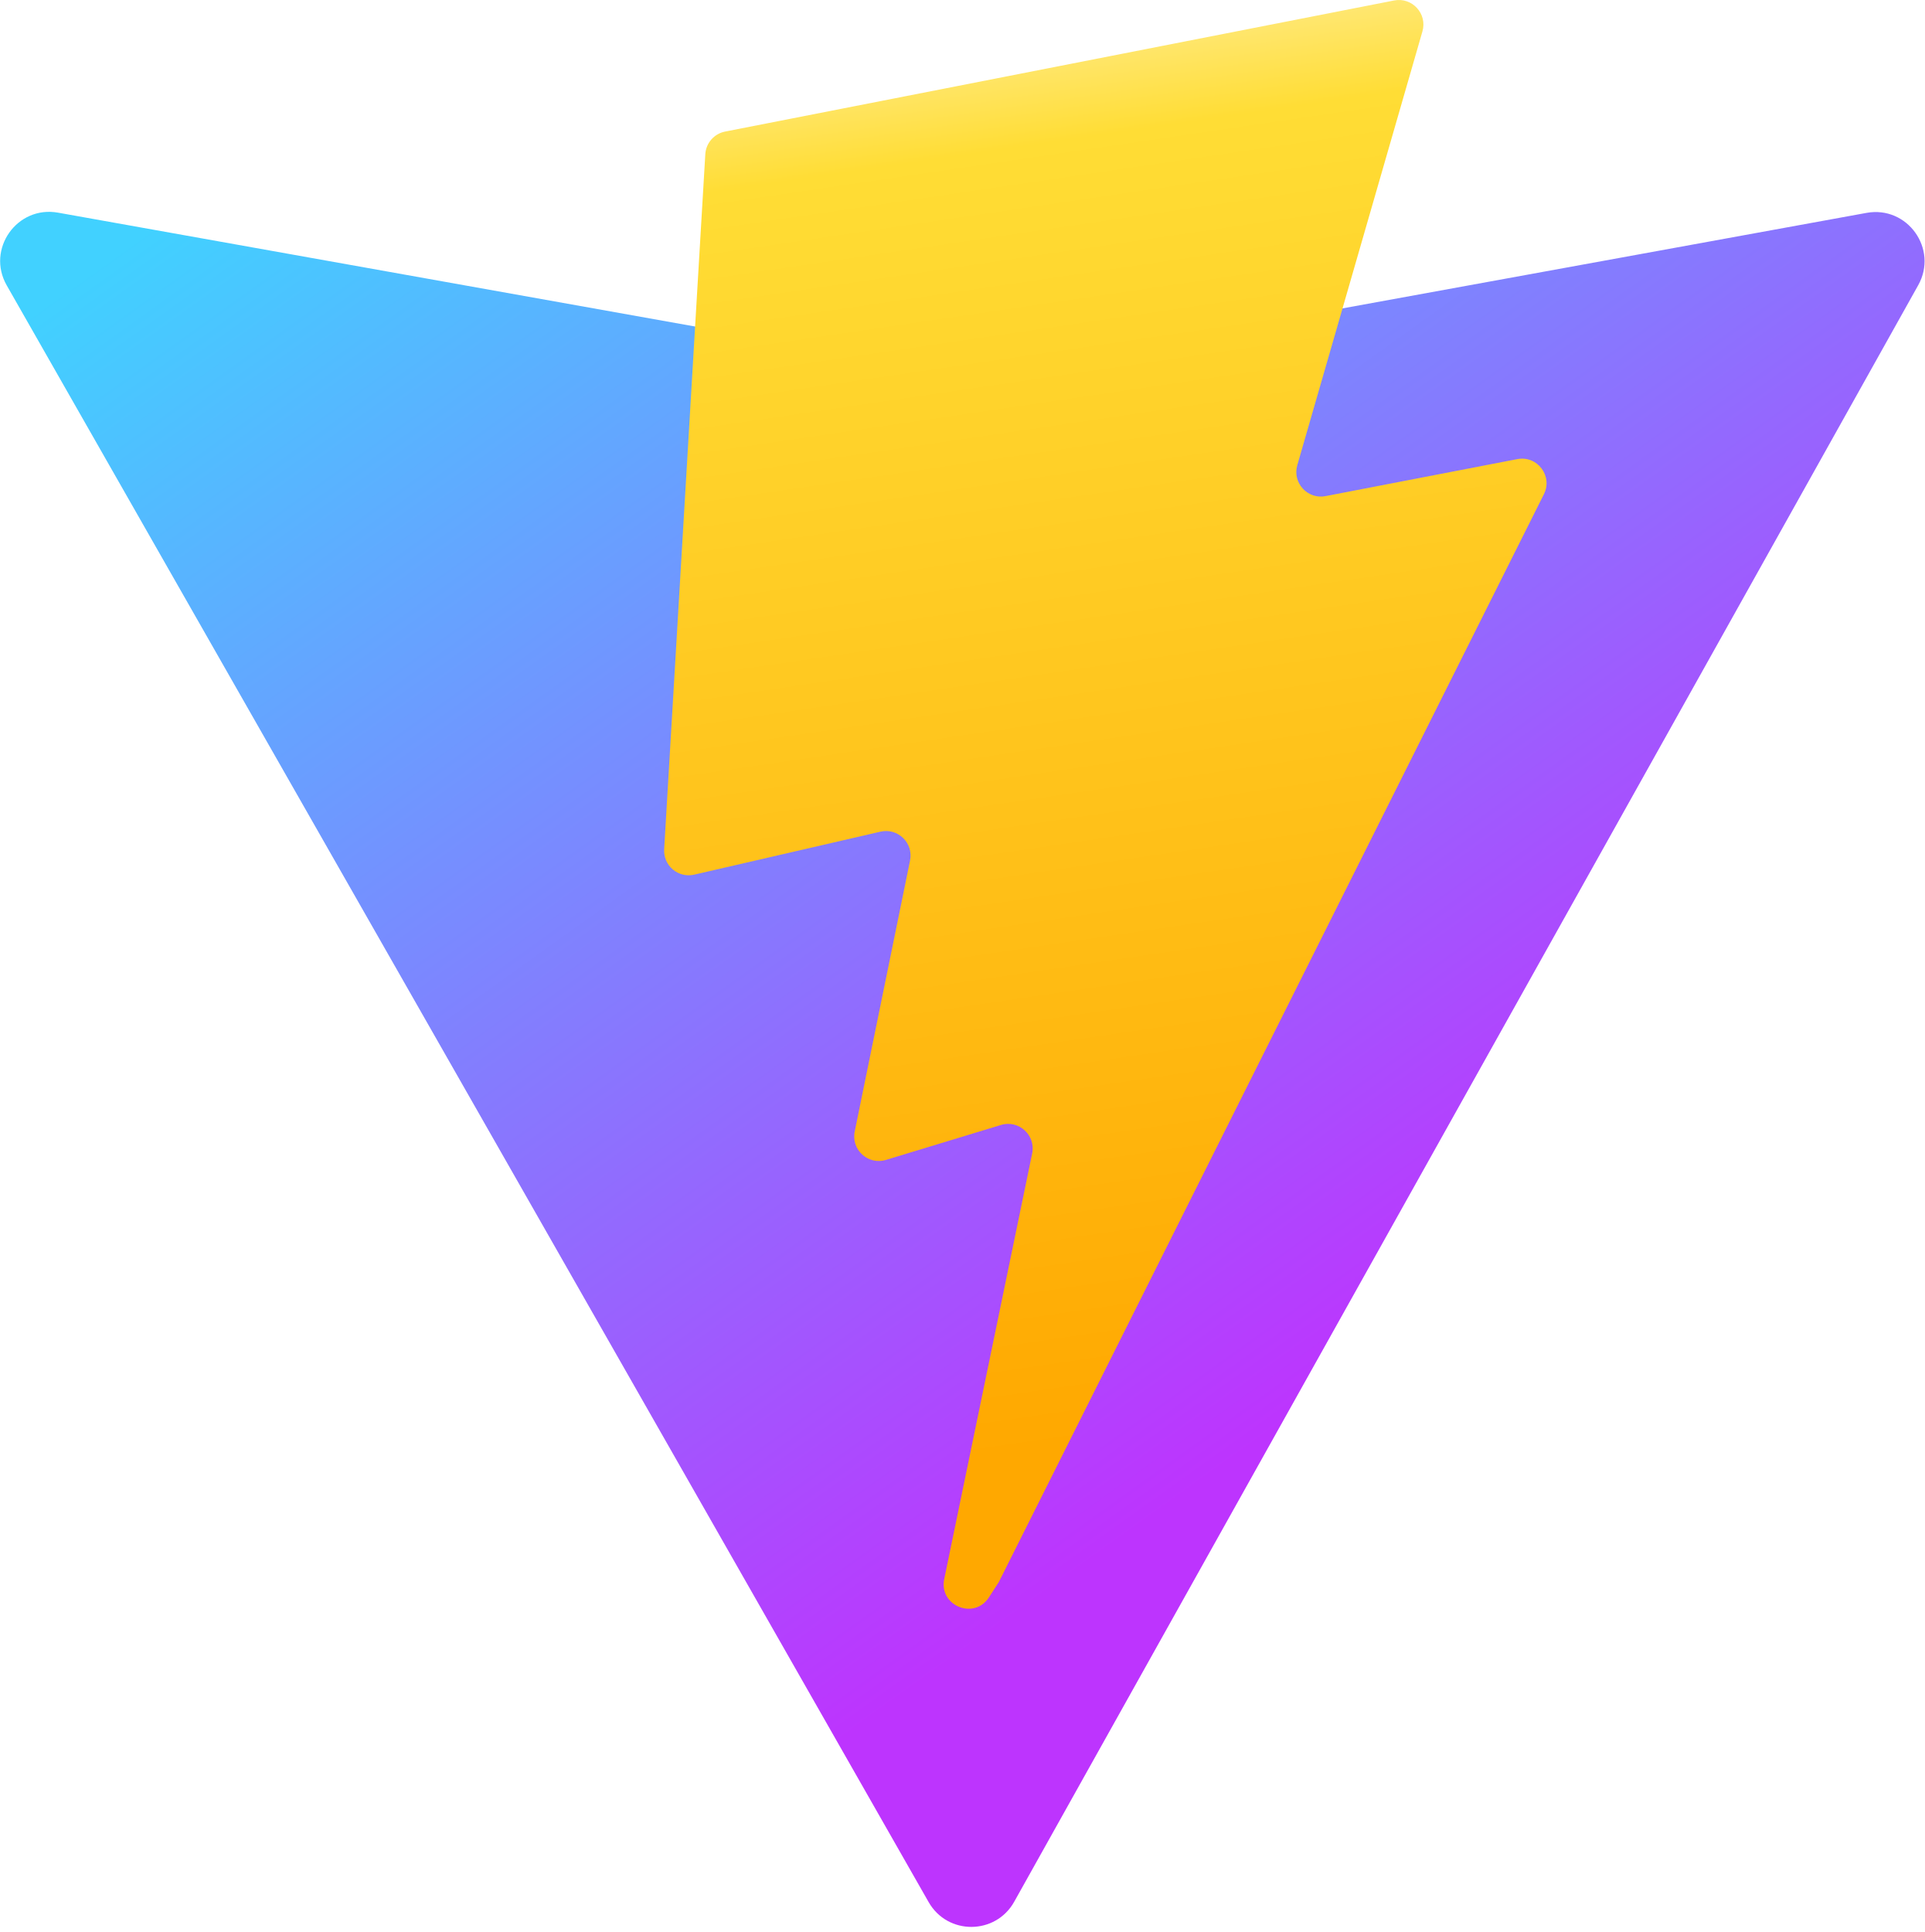
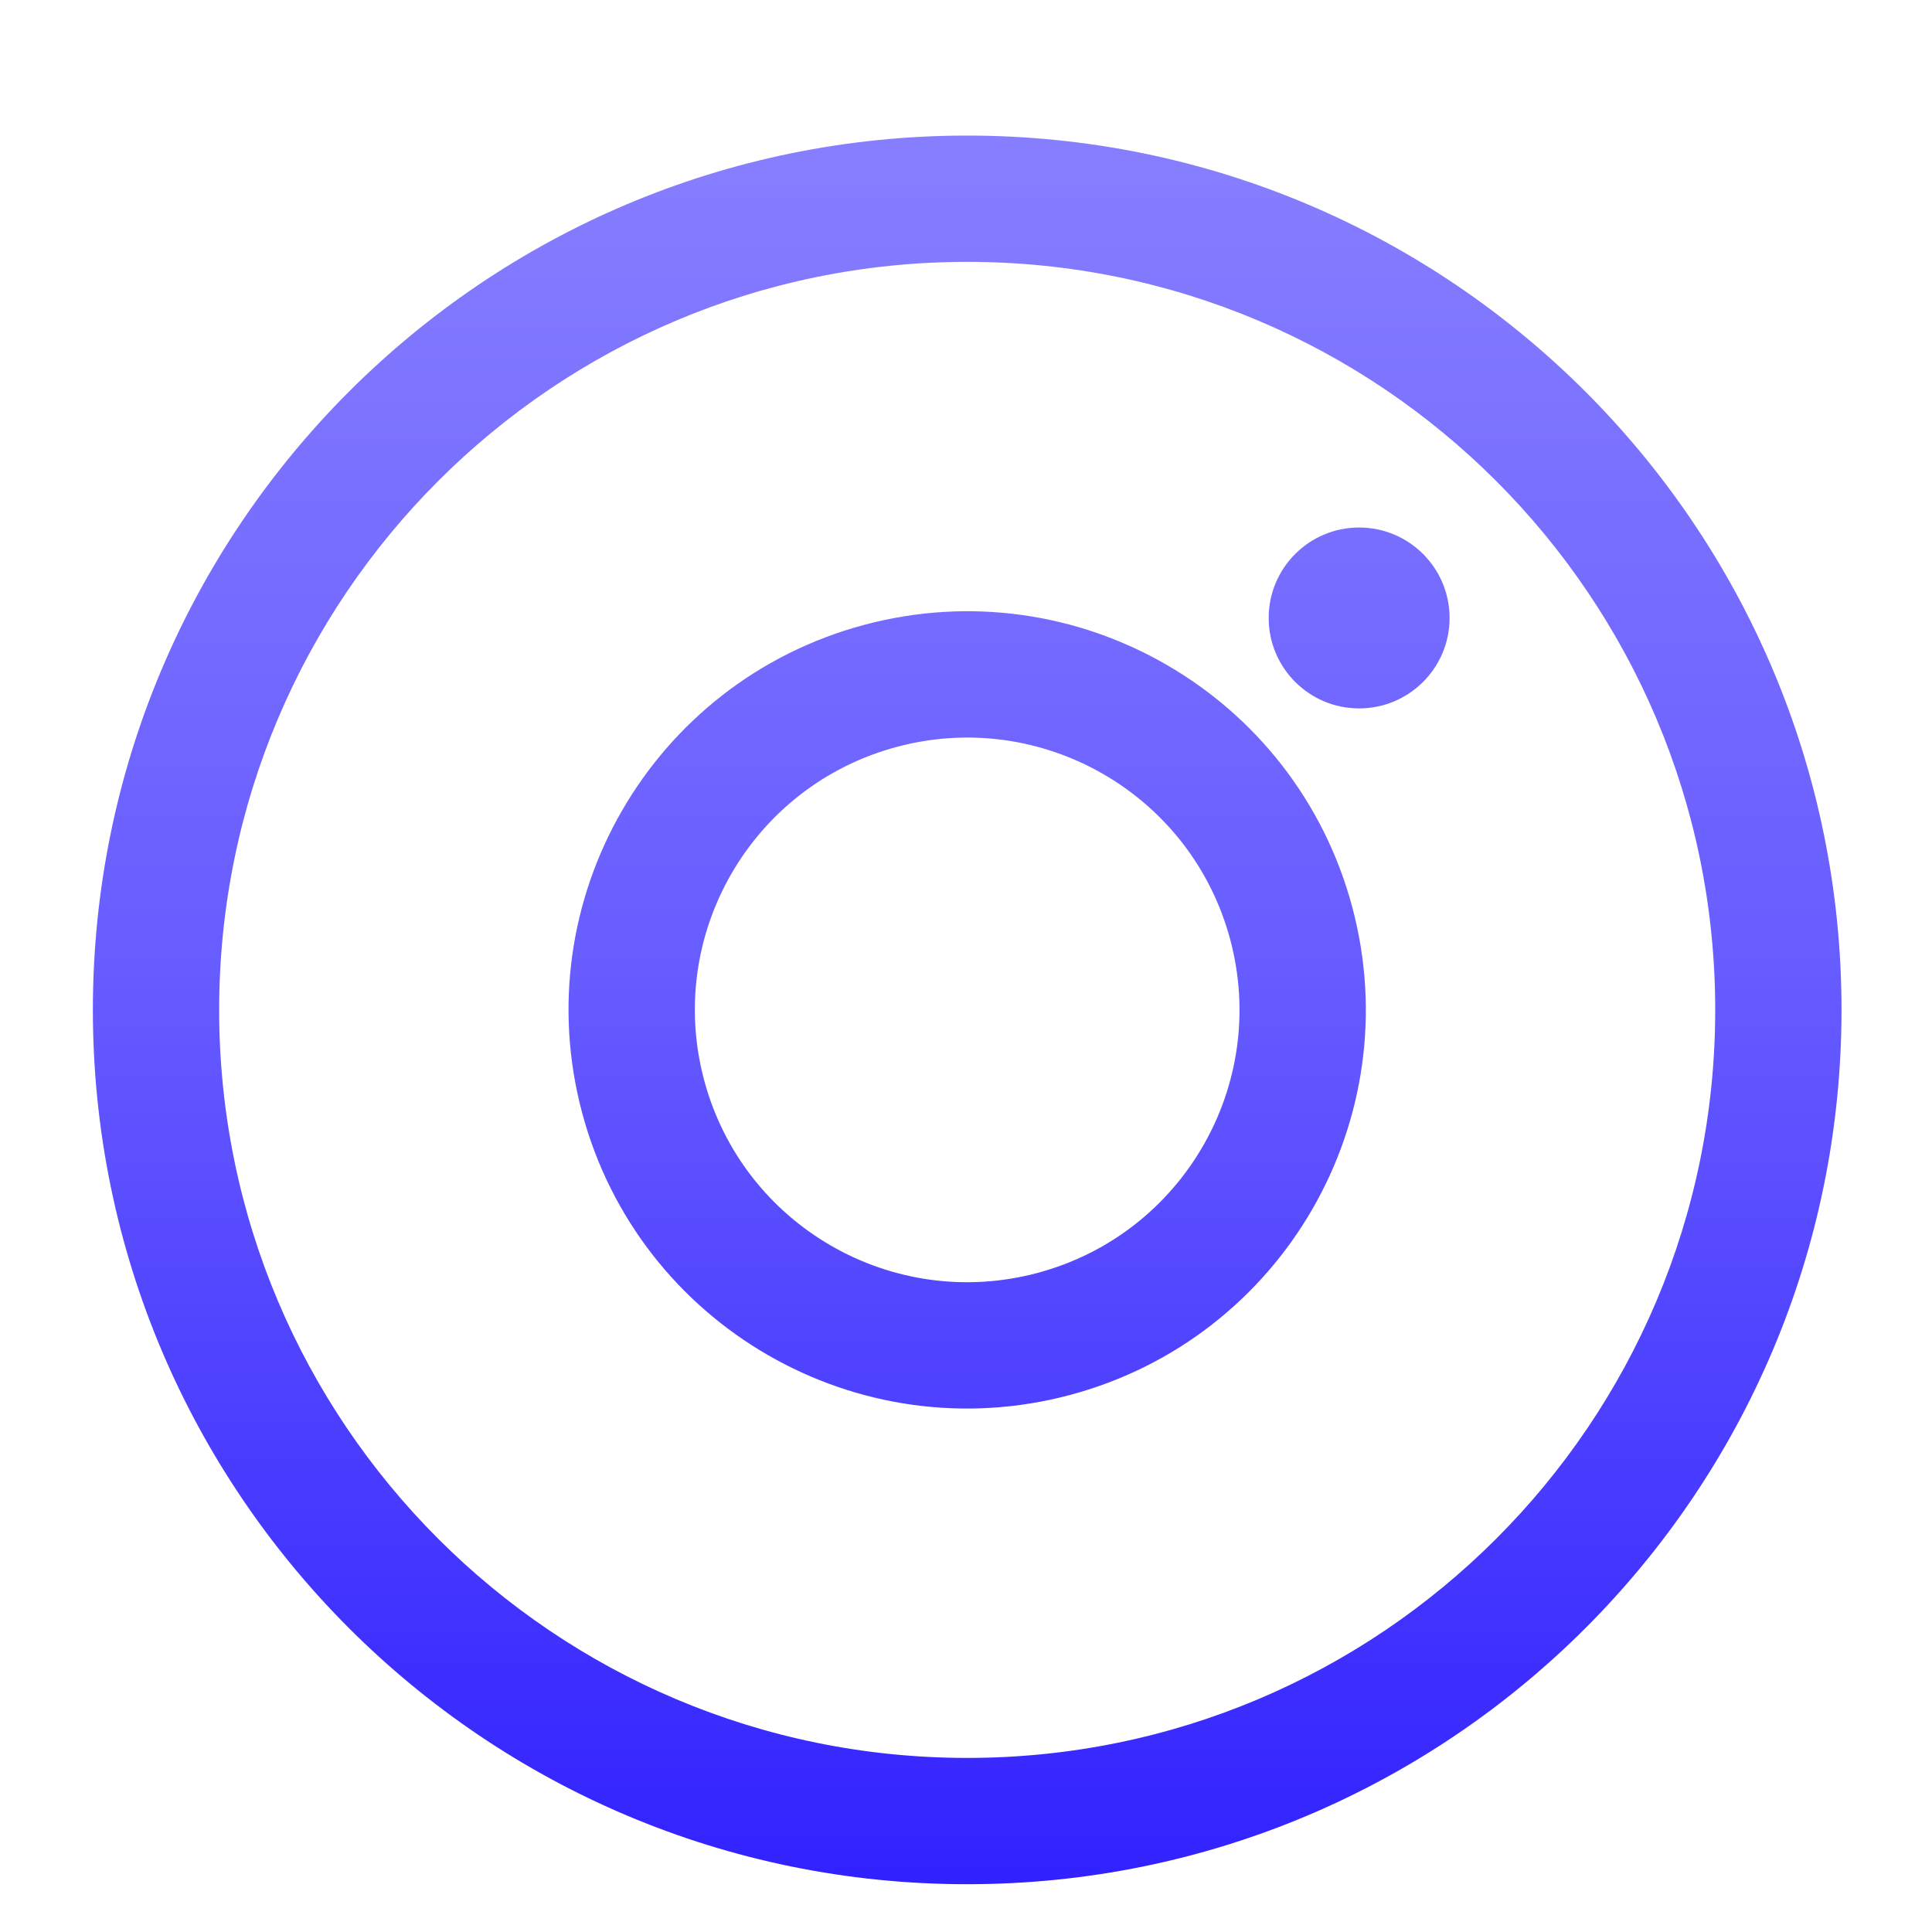
- <svg xmlns="http://www.w3.org/2000/svg" aria-hidden="true" role="img" class="iconify iconify--logos" width="31.88" height="32" preserveAspectRatio="xMidYMid meet" viewBox="0 0 256 257">
+ <svg xmlns="http://www.w3.org/2000/svg" width="1080" zoomAndPan="magnify" viewBox="0 0 810 810" height="1080" preserveAspectRatio="xMidYMid meet" version="1.0">
  <defs>
-     <linearGradient id="IconifyId1813088fe1fbc01fb466" x1="-.828%" x2="57.636%" y1="7.652%" y2="78.411%">
-       <stop offset="0%" stop-color="#41D1FF" />
-       <stop offset="100%" stop-color="#BD34FE" />
-     </linearGradient>
-     <linearGradient id="IconifyId1813088fe1fbc01fb467" x1="43.376%" x2="50.316%" y1="2.242%" y2="89.03%">
-       <stop offset="0%" stop-color="#FFEA83" />
-       <stop offset="8.333%" stop-color="#FFDD35" />
-       <stop offset="100%" stop-color="#FFA800" />
+     <clipPath id="3c2a6d19bb">
+       <path d="M 38 56 L 773 56 L 773 790 L 38 790 Z M 38 56 " clip-rule="nonzero" />
+     </clipPath>
+     <clipPath id="61f53feea4">
+       <path d="M 719.113 423.402 C 719.113 596.609 578.703 737.016 405.5 737.016 C 232.293 737.016 91.883 596.609 91.883 423.402 C 91.883 250.195 232.293 109.785 405.5 109.785 C 578.703 109.785 719.113 250.195 719.113 423.402 Z M 772.062 423.402 C 772.062 625.848 607.945 789.965 405.5 789.965 C 203.051 789.965 38.938 625.848 38.938 423.402 C 38.938 220.953 203.051 56.84 405.5 56.84 C 607.945 56.84 772.062 220.953 772.062 423.402 Z M 607.742 259.082 C 607.742 280.023 590.766 297 569.82 297 C 548.879 297 531.902 280.023 531.902 259.082 C 531.902 238.137 548.879 221.16 569.82 221.16 C 590.766 221.16 607.742 238.137 607.742 259.082 Z M 295.234 452.945 C 311.551 513.844 374.145 549.98 435.043 533.664 C 495.938 517.348 532.074 454.754 515.758 393.855 C 499.441 332.961 436.848 296.824 375.953 313.141 C 315.055 329.457 278.918 392.051 295.234 452.945 Z M 244.09 466.652 C 267.977 555.793 359.602 608.695 448.742 584.809 C 537.887 560.922 590.785 469.297 566.902 380.152 C 543.016 291.012 451.391 238.109 362.246 261.996 C 273.105 285.883 220.203 377.508 244.09 466.652 Z M 244.09 466.652 " clip-rule="evenodd" />
+     </clipPath>
+     <linearGradient x1="15" gradientTransform="matrix(24.43746, 0, 0, 24.4375, 38.93682, -16.47331)" y1="3" x2="15" gradientUnits="userSpaceOnUse" y2="33" id="8bf2878781">
+       <stop stop-opacity="1" stop-color="rgb(52.899%, 49.399%, 100%)" offset="0" />
+       <stop stop-opacity="1" stop-color="rgb(52.797%, 49.289%, 100%)" offset="0.008" />
+       <stop stop-opacity="1" stop-color="rgb(52.591%, 49.071%, 100%)" offset="0.016" />
+       <stop stop-opacity="1" stop-color="rgb(52.386%, 48.853%, 100%)" offset="0.023" />
+       <stop stop-opacity="1" stop-color="rgb(52.18%, 48.633%, 100%)" offset="0.031" />
+       <stop stop-opacity="1" stop-color="rgb(51.976%, 48.415%, 100%)" offset="0.039" />
+       <stop stop-opacity="1" stop-color="rgb(51.772%, 48.196%, 100%)" offset="0.047" />
+       <stop stop-opacity="1" stop-color="rgb(51.566%, 47.978%, 100%)" offset="0.055" />
+       <stop stop-opacity="1" stop-color="rgb(51.361%, 47.758%, 100%)" offset="0.062" />
+       <stop stop-opacity="1" stop-color="rgb(51.157%, 47.54%, 100%)" offset="0.07" />
+       <stop stop-opacity="1" stop-color="rgb(50.951%, 47.322%, 100%)" offset="0.078" />
+       <stop stop-opacity="1" stop-color="rgb(50.746%, 47.104%, 100%)" offset="0.086" />
+       <stop stop-opacity="1" stop-color="rgb(50.54%, 46.884%, 100%)" offset="0.094" />
+       <stop stop-opacity="1" stop-color="rgb(50.336%, 46.666%, 100%)" offset="0.102" />
+       <stop stop-opacity="1" stop-color="rgb(50.131%, 46.448%, 100%)" offset="0.109" />
+       <stop stop-opacity="1" stop-color="rgb(49.925%, 46.228%, 100%)" offset="0.117" />
+       <stop stop-opacity="1" stop-color="rgb(49.721%, 46.01%, 100%)" offset="0.125" />
+       <stop stop-opacity="1" stop-color="rgb(49.515%, 45.792%, 100%)" offset="0.133" />
+       <stop stop-opacity="1" stop-color="rgb(49.31%, 45.573%, 100%)" offset="0.141" />
+       <stop stop-opacity="1" stop-color="rgb(49.106%, 45.354%, 100%)" offset="0.148" />
+       <stop stop-opacity="1" stop-color="rgb(48.9%, 45.135%, 100%)" offset="0.156" />
+       <stop stop-opacity="1" stop-color="rgb(48.695%, 44.917%, 100%)" offset="0.164" />
+       <stop stop-opacity="1" stop-color="rgb(48.491%, 44.699%, 100%)" offset="0.172" />
+       <stop stop-opacity="1" stop-color="rgb(48.285%, 44.479%, 100%)" offset="0.18" />
+       <stop stop-opacity="1" stop-color="rgb(48.08%, 44.261%, 100%)" offset="0.188" />
+       <stop stop-opacity="1" stop-color="rgb(47.874%, 44.043%, 100%)" offset="0.195" />
+       <stop stop-opacity="1" stop-color="rgb(47.67%, 43.825%, 100%)" offset="0.203" />
+       <stop stop-opacity="1" stop-color="rgb(47.466%, 43.605%, 100%)" offset="0.211" />
+       <stop stop-opacity="1" stop-color="rgb(47.26%, 43.387%, 100%)" offset="0.219" />
+       <stop stop-opacity="1" stop-color="rgb(47.055%, 43.169%, 100%)" offset="0.227" />
+       <stop stop-opacity="1" stop-color="rgb(46.849%, 42.949%, 100%)" offset="0.234" />
+       <stop stop-opacity="1" stop-color="rgb(46.645%, 42.731%, 100%)" offset="0.242" />
+       <stop stop-opacity="1" stop-color="rgb(46.44%, 42.513%, 100%)" offset="0.25" />
+       <stop stop-opacity="1" stop-color="rgb(46.234%, 42.294%, 100%)" offset="0.258" />
+       <stop stop-opacity="1" stop-color="rgb(46.03%, 42.075%, 100%)" offset="0.266" />
+       <stop stop-opacity="1" stop-color="rgb(45.825%, 41.856%, 100%)" offset="0.273" />
+       <stop stop-opacity="1" stop-color="rgb(45.619%, 41.638%, 100%)" offset="0.281" />
+       <stop stop-opacity="1" stop-color="rgb(45.415%, 41.42%, 100%)" offset="0.289" />
+       <stop stop-opacity="1" stop-color="rgb(45.209%, 41.2%, 100%)" offset="0.297" />
+       <stop stop-opacity="1" stop-color="rgb(45.004%, 40.982%, 100%)" offset="0.305" />
+       <stop stop-opacity="1" stop-color="rgb(44.8%, 40.764%, 100%)" offset="0.312" />
+       <stop stop-opacity="1" stop-color="rgb(44.594%, 40.544%, 100%)" offset="0.32" />
+       <stop stop-opacity="1" stop-color="rgb(44.389%, 40.326%, 100%)" offset="0.328" />
+       <stop stop-opacity="1" stop-color="rgb(44.183%, 40.108%, 100%)" offset="0.336" />
+       <stop stop-opacity="1" stop-color="rgb(43.979%, 39.89%, 100%)" offset="0.344" />
+       <stop stop-opacity="1" stop-color="rgb(43.774%, 39.67%, 100%)" offset="0.352" />
+       <stop stop-opacity="1" stop-color="rgb(43.568%, 39.452%, 100%)" offset="0.359" />
+       <stop stop-opacity="1" stop-color="rgb(43.364%, 39.233%, 100%)" offset="0.367" />
+       <stop stop-opacity="1" stop-color="rgb(43.159%, 39.015%, 100%)" offset="0.375" />
+       <stop stop-opacity="1" stop-color="rgb(42.953%, 38.795%, 100%)" offset="0.383" />
+       <stop stop-opacity="1" stop-color="rgb(42.749%, 38.577%, 100%)" offset="0.391" />
+       <stop stop-opacity="1" stop-color="rgb(42.543%, 38.359%, 100%)" offset="0.398" />
+       <stop stop-opacity="1" stop-color="rgb(42.339%, 38.139%, 100%)" offset="0.406" />
+       <stop stop-opacity="1" stop-color="rgb(42.134%, 37.921%, 100%)" offset="0.414" />
+       <stop stop-opacity="1" stop-color="rgb(41.928%, 37.703%, 100%)" offset="0.422" />
+       <stop stop-opacity="1" stop-color="rgb(41.724%, 37.485%, 100%)" offset="0.43" />
+       <stop stop-opacity="1" stop-color="rgb(41.518%, 37.265%, 100%)" offset="0.438" />
+       <stop stop-opacity="1" stop-color="rgb(41.313%, 37.047%, 100%)" offset="0.445" />
+       <stop stop-opacity="1" stop-color="rgb(41.109%, 36.829%, 100%)" offset="0.453" />
+       <stop stop-opacity="1" stop-color="rgb(40.903%, 36.61%, 100%)" offset="0.461" />
+       <stop stop-opacity="1" stop-color="rgb(40.645%, 36.33%, 100%)" offset="0.469" />
+       <stop stop-opacity="1" stop-color="rgb(40.332%, 35.989%, 100%)" offset="0.477" />
+       <stop stop-opacity="1" stop-color="rgb(40.018%, 35.646%, 100%)" offset="0.484" />
+       <stop stop-opacity="1" stop-color="rgb(39.705%, 35.304%, 100%)" offset="0.492" />
+       <stop stop-opacity="1" stop-color="rgb(39.392%, 34.962%, 100%)" offset="0.5" />
+       <stop stop-opacity="1" stop-color="rgb(39.079%, 34.621%, 100%)" offset="0.508" />
+       <stop stop-opacity="1" stop-color="rgb(38.766%, 34.279%, 100%)" offset="0.516" />
+       <stop stop-opacity="1" stop-color="rgb(38.454%, 33.937%, 100%)" offset="0.523" />
+       <stop stop-opacity="1" stop-color="rgb(38.139%, 33.594%, 100%)" offset="0.531" />
+       <stop stop-opacity="1" stop-color="rgb(37.827%, 33.252%, 100%)" offset="0.539" />
+       <stop stop-opacity="1" stop-color="rgb(37.514%, 32.91%, 100%)" offset="0.547" />
+       <stop stop-opacity="1" stop-color="rgb(37.201%, 32.568%, 100%)" offset="0.555" />
+       <stop stop-opacity="1" stop-color="rgb(36.888%, 32.227%, 100%)" offset="0.562" />
+       <stop stop-opacity="1" stop-color="rgb(36.574%, 31.883%, 100%)" offset="0.57" />
+       <stop stop-opacity="1" stop-color="rgb(36.261%, 31.541%, 100%)" offset="0.578" />
+       <stop stop-opacity="1" stop-color="rgb(35.948%, 31.2%, 100%)" offset="0.586" />
+       <stop stop-opacity="1" stop-color="rgb(35.635%, 30.858%, 100%)" offset="0.594" />
+       <stop stop-opacity="1" stop-color="rgb(35.323%, 30.516%, 100%)" offset="0.602" />
+       <stop stop-opacity="1" stop-color="rgb(35.01%, 30.174%, 100%)" offset="0.609" />
+       <stop stop-opacity="1" stop-color="rgb(34.695%, 29.831%, 100%)" offset="0.617" />
+       <stop stop-opacity="1" stop-color="rgb(34.383%, 29.489%, 100%)" offset="0.625" />
+       <stop stop-opacity="1" stop-color="rgb(34.07%, 29.147%, 100%)" offset="0.633" />
+       <stop stop-opacity="1" stop-color="rgb(33.757%, 28.806%, 100%)" offset="0.641" />
+       <stop stop-opacity="1" stop-color="rgb(33.444%, 28.464%, 100%)" offset="0.648" />
+       <stop stop-opacity="1" stop-color="rgb(33.131%, 28.12%, 100%)" offset="0.656" />
+       <stop stop-opacity="1" stop-color="rgb(32.817%, 27.779%, 100%)" offset="0.664" />
+       <stop stop-opacity="1" stop-color="rgb(32.504%, 27.437%, 100%)" offset="0.672" />
+       <stop stop-opacity="1" stop-color="rgb(32.191%, 27.095%, 100%)" offset="0.68" />
+       <stop stop-opacity="1" stop-color="rgb(31.879%, 26.753%, 100%)" offset="0.688" />
+       <stop stop-opacity="1" stop-color="rgb(31.566%, 26.411%, 100%)" offset="0.695" />
+       <stop stop-opacity="1" stop-color="rgb(31.252%, 26.068%, 100%)" offset="0.703" />
+       <stop stop-opacity="1" stop-color="rgb(30.939%, 25.726%, 100%)" offset="0.711" />
+       <stop stop-opacity="1" stop-color="rgb(30.626%, 25.385%, 100%)" offset="0.719" />
+       <stop stop-opacity="1" stop-color="rgb(30.313%, 25.043%, 100%)" offset="0.727" />
+       <stop stop-opacity="1" stop-color="rgb(30%, 24.701%, 100%)" offset="0.734" />
+       <stop stop-opacity="1" stop-color="rgb(29.688%, 24.359%, 100%)" offset="0.742" />
+       <stop stop-opacity="1" stop-color="rgb(29.373%, 24.016%, 100%)" offset="0.75" />
+       <stop stop-opacity="1" stop-color="rgb(29.06%, 23.674%, 100%)" offset="0.758" />
+       <stop stop-opacity="1" stop-color="rgb(28.748%, 23.332%, 100%)" offset="0.766" />
+       <stop stop-opacity="1" stop-color="rgb(28.435%, 22.99%, 100%)" offset="0.773" />
+       <stop stop-opacity="1" stop-color="rgb(28.122%, 22.649%, 100%)" offset="0.781" />
+       <stop stop-opacity="1" stop-color="rgb(27.808%, 22.305%, 100%)" offset="0.789" />
+       <stop stop-opacity="1" stop-color="rgb(27.495%, 21.964%, 100%)" offset="0.797" />
+       <stop stop-opacity="1" stop-color="rgb(27.182%, 21.622%, 100%)" offset="0.805" />
+       <stop stop-opacity="1" stop-color="rgb(26.869%, 21.28%, 100%)" offset="0.812" />
+       <stop stop-opacity="1" stop-color="rgb(26.556%, 20.938%, 100%)" offset="0.82" />
+       <stop stop-opacity="1" stop-color="rgb(26.244%, 20.596%, 100%)" offset="0.828" />
+       <stop stop-opacity="1" stop-color="rgb(25.929%, 20.253%, 100%)" offset="0.836" />
+       <stop stop-opacity="1" stop-color="rgb(25.616%, 19.911%, 100%)" offset="0.844" />
+       <stop stop-opacity="1" stop-color="rgb(25.304%, 19.569%, 100%)" offset="0.852" />
+       <stop stop-opacity="1" stop-color="rgb(24.991%, 19.228%, 100%)" offset="0.859" />
+       <stop stop-opacity="1" stop-color="rgb(24.678%, 18.886%, 100%)" offset="0.867" />
+       <stop stop-opacity="1" stop-color="rgb(24.364%, 18.542%, 100%)" offset="0.875" />
+       <stop stop-opacity="1" stop-color="rgb(24.051%, 18.201%, 100%)" offset="0.883" />
+       <stop stop-opacity="1" stop-color="rgb(23.738%, 17.859%, 100%)" offset="0.891" />
+       <stop stop-opacity="1" stop-color="rgb(23.425%, 17.517%, 100%)" offset="0.898" />
+       <stop stop-opacity="1" stop-color="rgb(23.112%, 17.175%, 100%)" offset="0.906" />
+       <stop stop-opacity="1" stop-color="rgb(22.8%, 16.833%, 100%)" offset="0.914" />
+       <stop stop-opacity="1" stop-color="rgb(22.485%, 16.49%, 100%)" offset="0.922" />
+       <stop stop-opacity="1" stop-color="rgb(22.173%, 16.148%, 100%)" offset="0.93" />
+       <stop stop-opacity="1" stop-color="rgb(21.86%, 15.807%, 100%)" offset="0.938" />
+       <stop stop-opacity="1" stop-color="rgb(21.547%, 15.465%, 100%)" offset="0.945" />
+       <stop stop-opacity="1" stop-color="rgb(21.234%, 15.123%, 100%)" offset="0.953" />
+       <stop stop-opacity="1" stop-color="rgb(20.92%, 14.781%, 100%)" offset="0.961" />
+       <stop stop-opacity="1" stop-color="rgb(20.607%, 14.438%, 100%)" offset="0.969" />
+       <stop stop-opacity="1" stop-color="rgb(20.294%, 14.096%, 100%)" offset="0.977" />
+       <stop stop-opacity="1" stop-color="rgb(19.981%, 13.754%, 100%)" offset="0.984" />
+       <stop stop-opacity="1" stop-color="rgb(19.669%, 13.412%, 100%)" offset="0.992" />
+       <stop stop-opacity="1" stop-color="rgb(19.356%, 13.071%, 100%)" offset="1" />
    </linearGradient>
  </defs>
-   <path fill="url(#IconifyId1813088fe1fbc01fb466)" d="M255.153 37.938L134.897 252.976c-2.483 4.44-8.862 4.466-11.382.048L.875 37.958c-2.746-4.814 1.371-10.646 6.827-9.67l120.385 21.517a6.537 6.537 0 0 0 2.322-.004l117.867-21.483c5.438-.991 9.574 4.796 6.877 9.62Z" />
-   <path fill="url(#IconifyId1813088fe1fbc01fb467)" d="M185.432.063L96.44 17.501a3.268 3.268 0 0 0-2.634 3.014l-5.474 92.456a3.268 3.268 0 0 0 3.997 3.378l24.777-5.718c2.318-.535 4.413 1.507 3.936 3.838l-7.361 36.047c-.495 2.426 1.782 4.5 4.151 3.78l15.304-4.649c2.372-.72 4.652 1.36 4.15 3.788l-11.698 56.621c-.732 3.542 3.979 5.473 5.943 2.437l1.313-2.028l72.516-144.72c1.215-2.423-.88-5.186-3.54-4.672l-25.505 4.922c-2.396.462-4.435-1.77-3.759-4.114l16.646-57.705c.677-2.35-1.37-4.583-3.769-4.113Z" />
+   <g clip-path="url(#3c2a6d19bb)">
+     <g clip-path="url(#61f53feea4)">
+       <path fill="url(#8bf2878781)" d="M 38.938 56.84 L 38.938 789.965 L 772.062 789.965 L 772.062 56.84 Z M 38.938 56.84 " fill-rule="nonzero" />
+     </g>
+   </g>
</svg>
